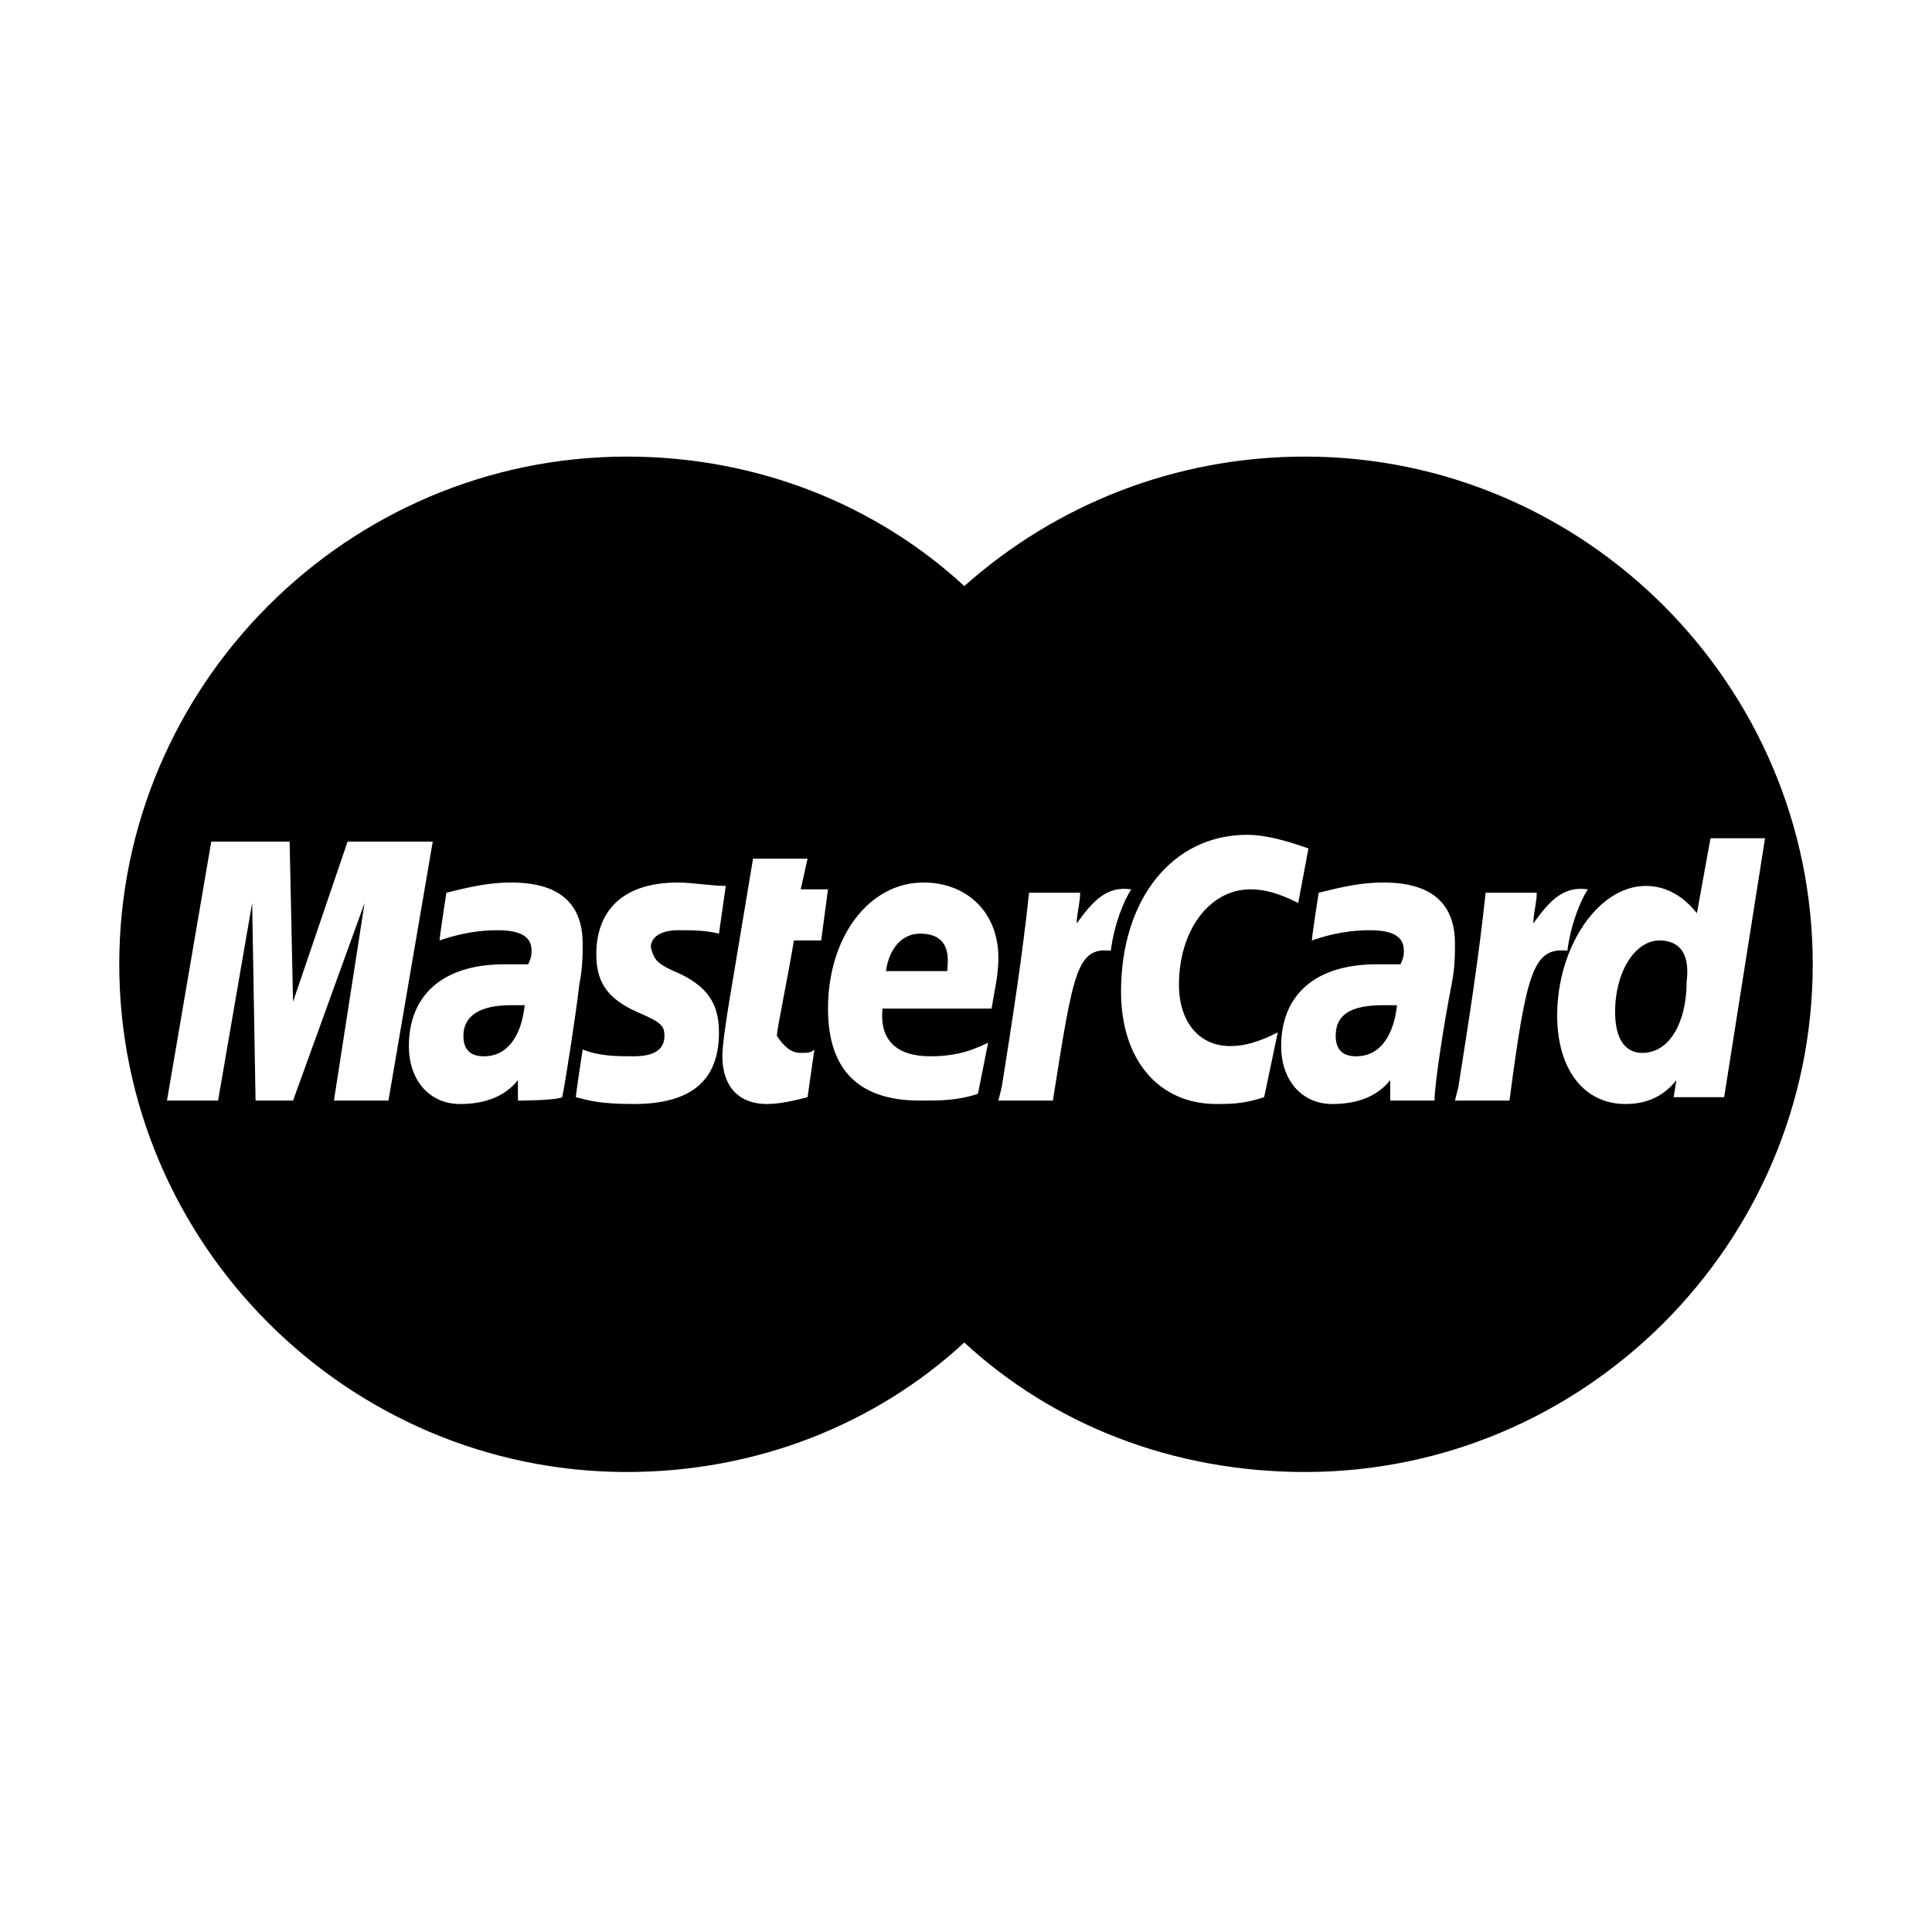
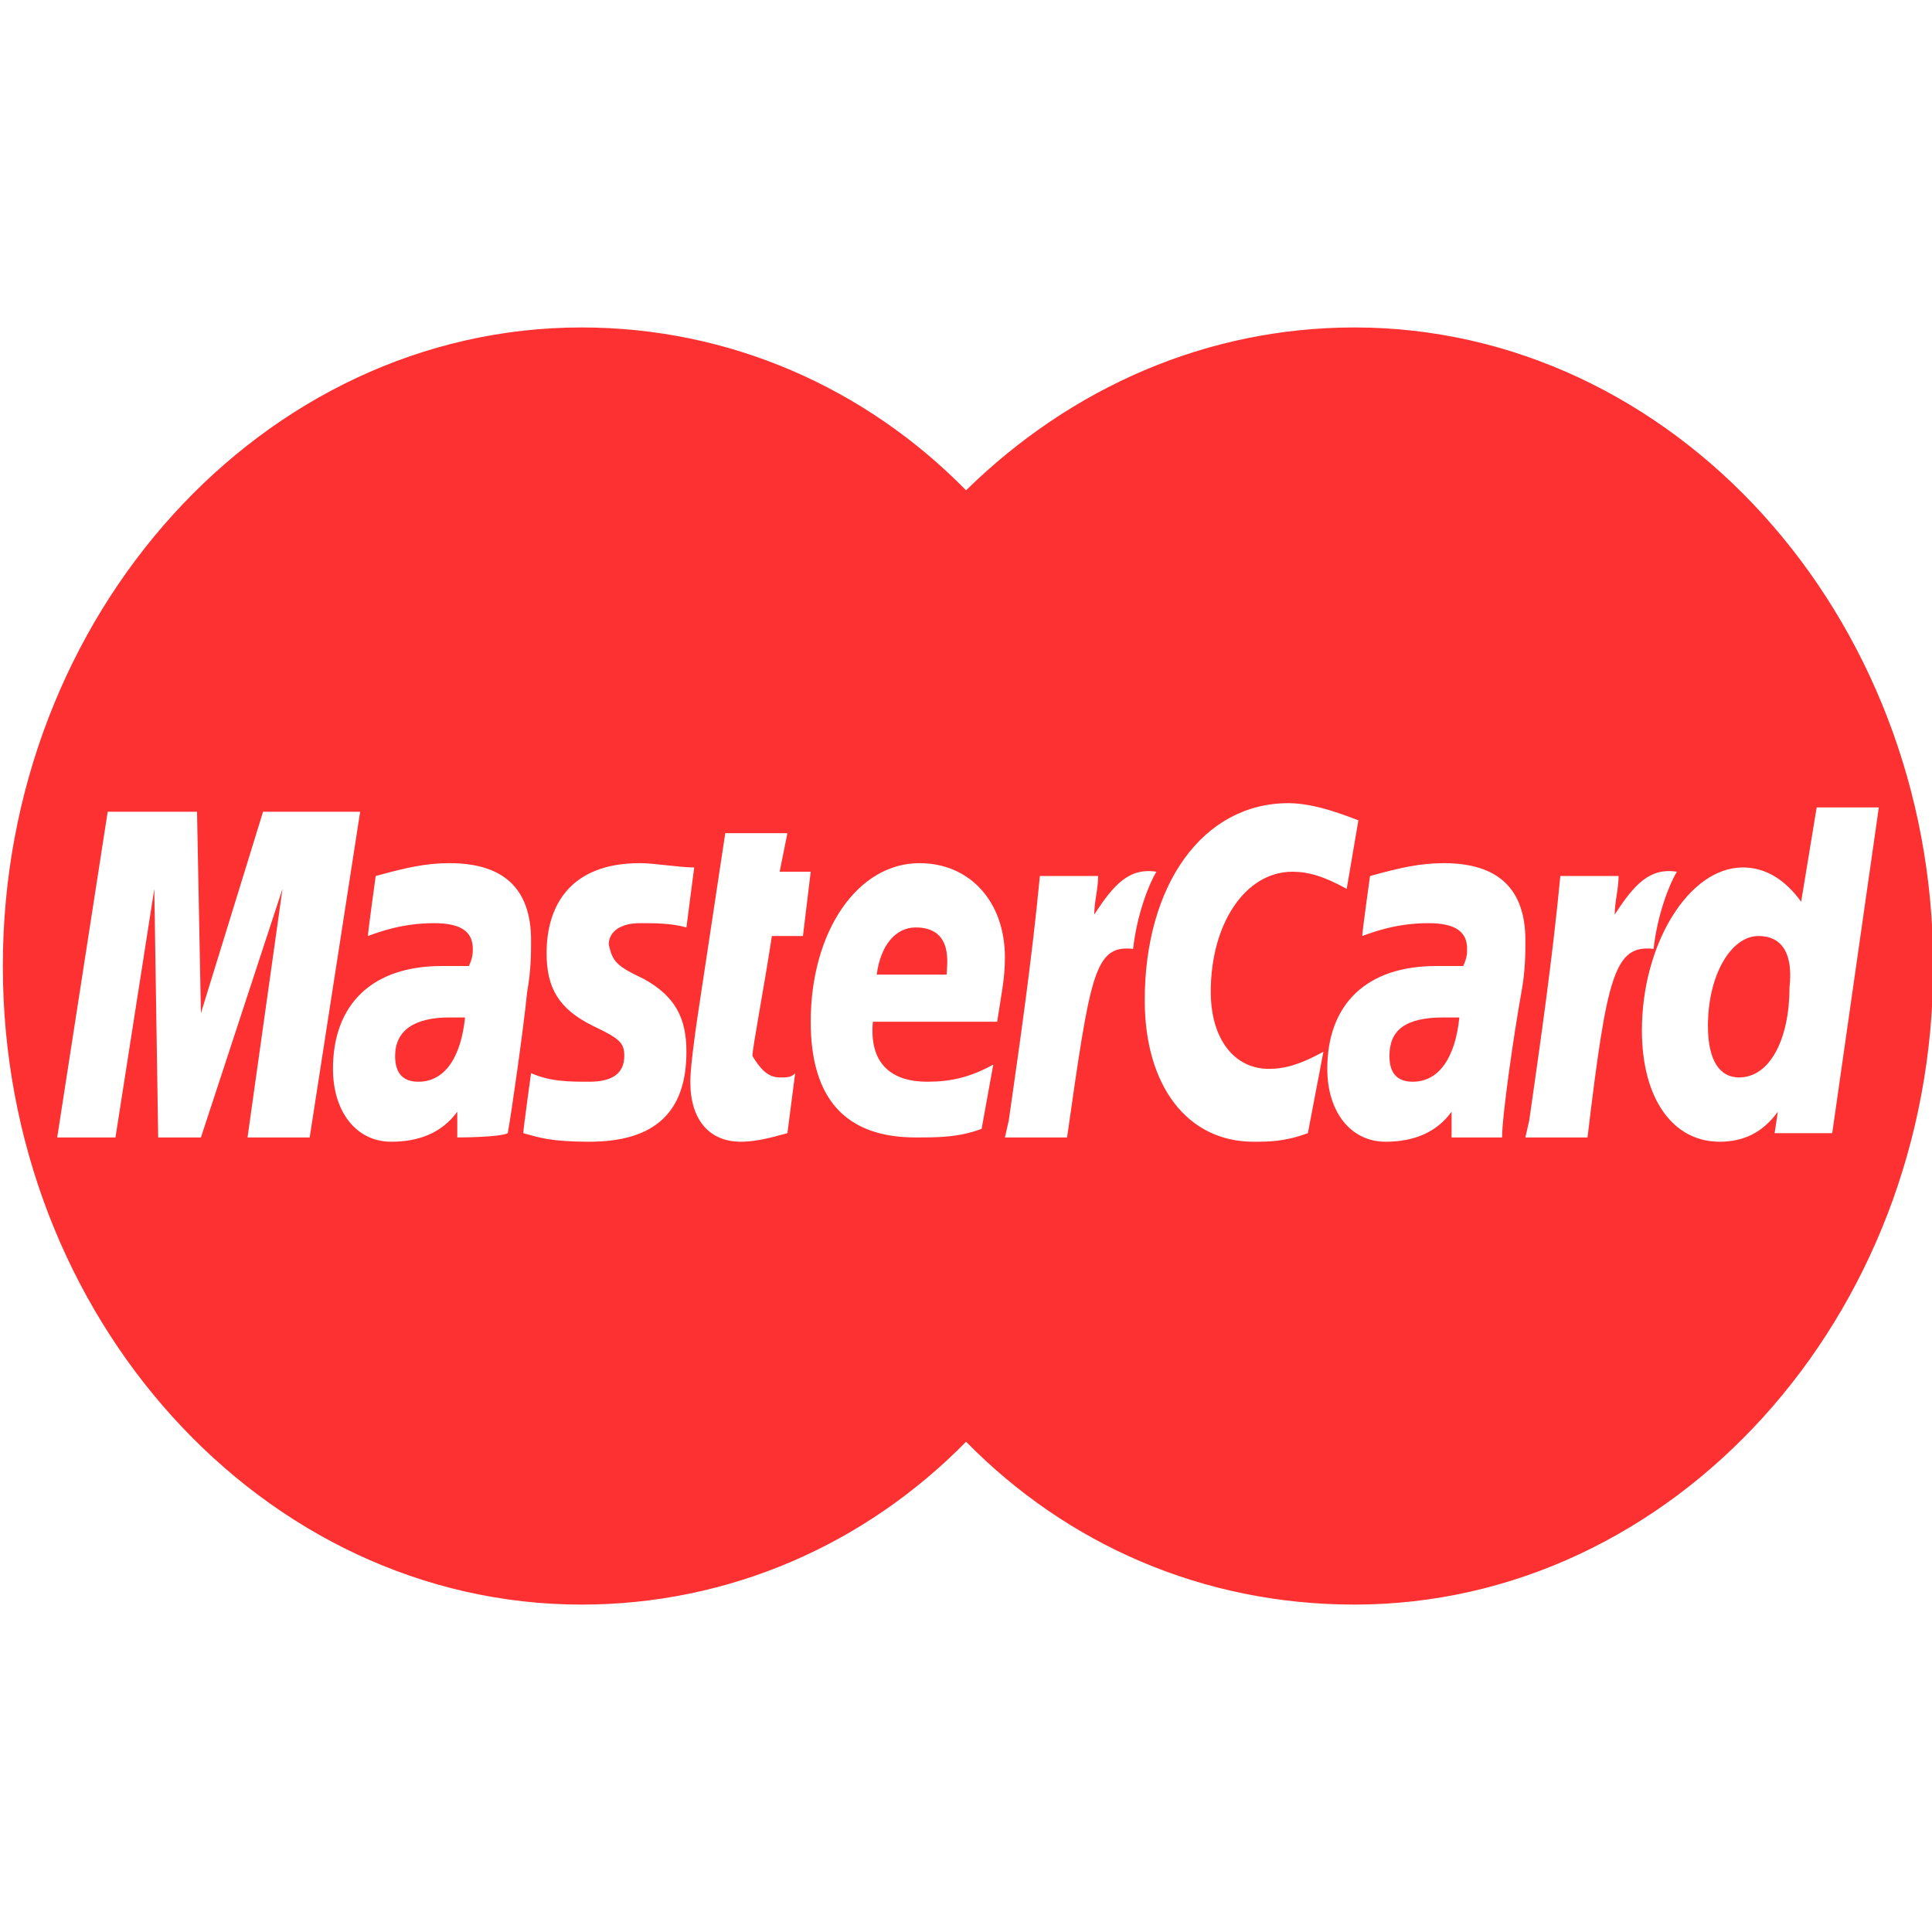
- <svg xmlns="http://www.w3.org/2000/svg" enable-background="new -822 823.1 56.7 56.7" height="56.7px" id="Layer_1" version="1.1" viewBox="-822 823.1 56.7 56.7" width="56.7px" xml:space="preserve">
-   <g>
-     <path d="M-808.4,853.5c0,0.4,0.2,0.6,0.6,0.6c0.7,0,1.1-0.6,1.2-1.5c-0.2,0-0.2,0-0.4,0C-807.9,852.6-808.4,852.9-808.4,853.5z" />
-     <path d="M-782.8,853.5c0,0.4,0.2,0.6,0.6,0.6c0.7,0,1.1-0.6,1.2-1.5c-0.2,0-0.2,0-0.4,0C-782.4,852.6-782.8,852.9-782.8,853.5z" />
-     <path d="M-795,850.5c-0.5,0-0.9,0.4-1,1.1h1.8C-794.2,851.4-794,850.5-795,850.5z" />
-     <path d="M-773.3,850.7c-0.7,0-1.3,0.9-1.3,2.1c0,0.8,0.3,1.2,0.8,1.2c0.8,0,1.3-0.9,1.3-2.1C-772.4,851.1-772.7,850.7-773.3,850.7z   " />
-     <path d="M-783.7,836.5c-3.8,0-7.3,1.4-10,3.8c-2.6-2.4-6.1-3.8-9.9-3.8c-8.2,0-14.9,6.7-14.9,14.9c0,8.2,6.7,14.9,14.9,14.9   c3.8,0,7.3-1.4,9.9-3.8c2.6,2.4,6.1,3.8,10,3.8c8.2,0,14.9-6.7,14.9-14.9C-768.8,843.2-775.5,836.5-783.7,836.5z M-812.2,855.4   l0.9-5.8l-2.1,5.8h-1.1l-0.1-5.8l-1,5.8h-1.5l1.3-7.6h2.3l0.1,4.7l1.6-4.7h2.5l-1.3,7.6H-812.2z M-806.8,855.4l0-0.6   c-0.4,0.5-1,0.7-1.7,0.7c-0.9,0-1.5-0.7-1.5-1.7c0-1.5,1-2.4,2.8-2.4c0.2,0,0.4,0,0.7,0c0.1-0.2,0.1-0.3,0.1-0.4   c0-0.4-0.3-0.6-1-0.6c-0.8,0-1.4,0.2-1.7,0.3c0-0.1,0.2-1.4,0.2-1.4c0.8-0.2,1.3-0.3,1.9-0.3c1.4,0,2.1,0.6,2.1,1.8   c0,0.3,0,0.7-0.1,1.2c-0.1,0.9-0.4,2.8-0.5,3.3C-805.7,855.4-806.8,855.4-806.8,855.4z M-802,851.7c0.8,0.4,1.1,0.9,1.1,1.7   c0,1.4-0.8,2.1-2.5,2.1c-1,0-1.3-0.1-1.7-0.2c0-0.1,0.2-1.4,0.2-1.4c0.5,0.2,1,0.2,1.5,0.2c0.6,0,0.9-0.2,0.9-0.6   c0-0.3-0.1-0.4-0.8-0.7c-0.9-0.4-1.2-0.9-1.2-1.7c0-1.1,0.6-2.1,2.4-2.1c0.4,0,1,0.1,1.4,0.1l-0.2,1.4c-0.4-0.1-0.8-0.1-1.2-0.1   c-0.5,0-0.8,0.2-0.8,0.5C-802.8,851.3-802.7,851.4-802,851.7z M-798.5,854c0.2,0,0.3,0,0.4-0.1l-0.2,1.4c-0.4,0.1-0.8,0.2-1.2,0.2   c-0.8,0-1.3-0.5-1.3-1.4c0-0.3,0.1-1,0.2-1.6c0.1-0.6,0.7-4.2,0.7-4.2h1.6l-0.2,0.9h0.8l-0.2,1.5h-0.8c-0.2,1.2-0.5,2.6-0.5,2.8   C-799,853.8-798.8,854-798.5,854z M-794.7,854.1c0.6,0,1.1-0.1,1.7-0.4l-0.3,1.5c-0.6,0.2-1.1,0.2-1.7,0.2c-1.8,0-2.7-0.9-2.7-2.7   c0-2.1,1.2-3.7,2.8-3.7c1.3,0,2.2,0.9,2.2,2.2c0,0.5-0.1,0.9-0.2,1.5h-3.2C-796.2,853.7-795.6,854.1-794.7,854.1z M-791.1,855.4   h-1.6l0.1-0.4c0.3-1.9,0.6-3.8,0.8-5.7h1.5c0,0.3-0.1,0.6-0.1,0.9c0.5-0.7,0.9-1.1,1.6-1c-0.2,0.3-0.5,1-0.6,1.8   C-790.4,850.9-790.5,851.6-791.1,855.4z M-784.9,855.3c-0.6,0.2-1,0.2-1.4,0.2c-1.7,0-2.8-1.3-2.8-3.3c0-2.7,1.5-4.6,3.7-4.6   c0.7,0,1.5,0.3,1.8,0.4l-0.3,1.6c-0.6-0.3-1-0.4-1.4-0.4c-1.2,0-2.1,1.2-2.1,2.8c0,1.1,0.6,1.8,1.5,1.8c0.4,0,0.8-0.1,1.4-0.4   L-784.9,855.3z M-779.9,855.4c-0.2,0-1.3,0-1.3,0l0-0.6c-0.4,0.5-1,0.7-1.7,0.7c-0.9,0-1.5-0.7-1.5-1.7c0-1.5,1-2.4,2.8-2.4   c0.2,0,0.4,0,0.7,0c0.1-0.2,0.1-0.3,0.1-0.4c0-0.4-0.3-0.6-1-0.6c-0.8,0-1.4,0.2-1.7,0.3c0-0.1,0.2-1.4,0.2-1.4   c0.8-0.2,1.3-0.3,1.9-0.3c1.4,0,2.1,0.6,2.1,1.8c0,0.3,0,0.7-0.1,1.2C-779.6,853-779.9,854.9-779.9,855.4z M-777.7,855.4h-1.6   l0.1-0.4c0.3-1.9,0.6-3.8,0.8-5.7h1.5c0,0.3-0.1,0.6-0.1,0.9c0.5-0.7,0.9-1.1,1.6-1c-0.2,0.3-0.5,1-0.6,1.8   C-777,850.9-777.2,851.6-777.7,855.4z M-772.9,855.4l0.1-0.6c-0.4,0.5-0.9,0.7-1.5,0.7c-1.2,0-2-1-2-2.6c0-2,1.2-3.8,2.6-3.8   c0.6,0,1.1,0.3,1.5,0.8l0.4-2.2h1.6l-1.2,7.6H-772.9z" />
+ <svg xmlns="http://www.w3.org/2000/svg" width="30" height="30" stroke="null" style="vector-effect: non-scaling-stroke;">
+   <g stroke="null">
+     <rect stroke="null" fill="none" id="canvas_background" height="32" width="32" y="-1" x="-1" />
+     <g stroke="null" style="vector-effect: non-scaling-stroke;" display="none" overflow="visible" y="0" x="0" height="100%" width="100%" id="canvasGrid">
+       <rect stroke="null" fill="url(#gridpattern)" stroke-width="0" y="0" x="0" height="100%" width="100%" />
+     </g>
+   </g>
+   <g stroke="null">
+     <g stroke="null" id="svg_11">
+       <g stroke="null" transform="matrix(0.6031146,0,0,0.665478,666.4856,-745.3416) " id="svg_5">
+         <path stroke="null" fill="#fd3131" id="svg_6" d="m-1094.9,1144.65c0,0.4 0.2,0.6 0.6,0.6c0.7,0 1.1,-0.6 1.2,-1.5c-0.2,0 -0.2,0 -0.4,0c-0.9,0 -1.4,0.3 -1.4,0.9z" />
+         <path stroke="null" fill="#fd3131" id="svg_7" d="m-1069.3,1144.65c0,0.4 0.2,0.6 0.6,0.6c0.7,0 1.1,-0.6 1.2,-1.5c-0.2,0 -0.2,0 -0.4,0c-1,0 -1.4,0.3 -1.4,0.9z" />
+         <path stroke="null" fill="#fd3131" id="svg_8" d="m-1081.5,1141.65c-0.5,0 -0.9,0.4 -1,1.1l1.8,0c0,-0.2 0.2,-1.1 -0.8,-1.1z" />
+         <path stroke="null" fill="#fd3131" id="svg_9" d="m-1059.8,1141.85c-0.7,0 -1.3,0.9 -1.3,2.1c0,0.8 0.3,1.2 0.8,1.2c0.8,0 1.3,-0.9 1.3,-2.1c0.1,-0.8 -0.2,-1.2 -0.8,-1.2z" />
+         <path stroke="null" fill="#fd3131" id="svg_10" d="m-1070.2,1127.65c-3.8,0 -7.3,1.4 -10,3.8c-2.6,-2.4 -6.1,-3.8 -9.9,-3.8c-8.2,0 -14.9,6.7 -14.9,14.9c0,8.2 6.7,14.9 14.9,14.9c3.8,0 7.3,-1.4 9.9,-3.8c2.6,2.4 6.1,3.8 10,3.8c8.2,0 14.9,-6.7 14.9,-14.9c0,-8.2 -6.7,-14.9 -14.9,-14.9zm-28.5,18.9l0.9,-5.8l-2.1,5.8l-1.1,0l-0.1,-5.8l-1,5.8l-1.5,0l1.3,-7.6l2.3,0l0.1,4.7l1.6,-4.7l2.5,0l-1.3,7.6l-1.6,0zm5.4,0l0,-0.6c-0.4,0.5 -1,0.7 -1.7,0.7c-0.9,0 -1.5,-0.7 -1.5,-1.7c0,-1.5 1,-2.4 2.8,-2.4c0.2,0 0.4,0 0.7,0c0.1,-0.2 0.1,-0.3 0.1,-0.4c0,-0.4 -0.3,-0.6 -1,-0.6c-0.8,0 -1.4,0.2 -1.7,0.3c0,-0.1 0.2,-1.4 0.2,-1.4c0.8,-0.2 1.3,-0.3 1.9,-0.3c1.4,0 2.1,0.6 2.1,1.8c0,0.3 0,0.7 -0.1,1.2c-0.1,0.9 -0.4,2.8 -0.5,3.3c-0.2,0.1 -1.3,0.1 -1.3,0.1zm4.8,-3.7c0.8,0.4 1.1,0.9 1.1,1.7c0,1.4 -0.8,2.1 -2.5,2.1c-1,0 -1.3,-0.1 -1.7,-0.2c0,-0.1 0.2,-1.4 0.2,-1.4c0.5,0.2 1,0.2 1.5,0.2c0.6,0 0.9,-0.2 0.9,-0.6c0,-0.3 -0.1,-0.4 -0.8,-0.7c-0.9,-0.4 -1.2,-0.9 -1.2,-1.7c0,-1.1 0.6,-2.1 2.4,-2.1c0.4,0 1,0.1 1.4,0.1l-0.2,1.4c-0.4,-0.1 -0.8,-0.1 -1.2,-0.1c-0.5,0 -0.8,0.2 -0.8,0.5c0.1,0.4 0.2,0.5 0.9,0.8zm3.5,2.3c0.2,0 0.3,0 0.4,-0.1l-0.2,1.4c-0.4,0.1 -0.8,0.2 -1.2,0.2c-0.8,0 -1.3,-0.5 -1.3,-1.4c0,-0.3 0.1,-1 0.2,-1.6c0.1,-0.6 0.7,-4.2 0.7,-4.2l1.6,0l-0.2,0.9l0.8,0l-0.2,1.5l-0.8,0c-0.2,1.2 -0.5,2.6 -0.5,2.8c0.2,0.3 0.4,0.5 0.7,0.5zm3.8,0.1c0.6,0 1.1,-0.1 1.7,-0.4l-0.3,1.5c-0.6,0.2 -1.1,0.2 -1.7,0.2c-1.8,0 -2.7,-0.9 -2.7,-2.7c0,-2.1 1.2,-3.7 2.8,-3.7c1.3,0 2.2,0.9 2.2,2.2c0,0.5 -0.1,0.9 -0.2,1.5l-3.2,0c-0.1,1 0.5,1.4 1.4,1.4zm3.6,1.3l-1.6,0l0.1,-0.4c0.3,-1.9 0.6,-3.8 0.8,-5.7l1.5,0c0,0.3 -0.1,0.6 -0.1,0.9c0.5,-0.7 0.9,-1.1 1.6,-1c-0.2,0.3 -0.5,1 -0.6,1.8c-1,-0.1 -1.1,0.6 -1.7,4.4zm6.2,-0.1c-0.6,0.2 -1,0.2 -1.4,0.2c-1.7,0 -2.8,-1.3 -2.8,-3.3c0,-2.7 1.5,-4.6 3.7,-4.6c0.7,0 1.5,0.3 1.8,0.4l-0.3,1.6c-0.6,-0.3 -1,-0.4 -1.4,-0.4c-1.2,0 -2.1,1.2 -2.1,2.8c0,1.1 0.6,1.8 1.5,1.8c0.4,0 0.8,-0.1 1.4,-0.4l-0.4,1.9zm5,0.1c-0.2,0 -1.3,0 -1.3,0l0,-0.6c-0.4,0.5 -1,0.7 -1.7,0.7c-0.9,0 -1.5,-0.7 -1.5,-1.7c0,-1.5 1,-2.4 2.8,-2.4c0.2,0 0.4,0 0.7,0c0.1,-0.2 0.1,-0.3 0.1,-0.4c0,-0.4 -0.3,-0.6 -1,-0.6c-0.8,0 -1.4,0.2 -1.7,0.3c0,-0.1 0.2,-1.4 0.2,-1.4c0.8,-0.2 1.3,-0.3 1.9,-0.3c1.4,0 2.1,0.6 2.1,1.8c0,0.3 0,0.7 -0.1,1.2c-0.2,1 -0.5,2.9 -0.5,3.4zm2.2,0l-1.6,0l0.1,-0.4c0.3,-1.9 0.6,-3.8 0.8,-5.7l1.5,0c0,0.3 -0.1,0.6 -0.1,0.9c0.5,-0.7 0.9,-1.1 1.6,-1c-0.2,0.3 -0.5,1 -0.6,1.8c-1,-0.1 -1.2,0.6 -1.7,4.4zm4.8,0l0.1,-0.6c-0.4,0.5 -0.9,0.7 -1.5,0.7c-1.2,0 -2,-1 -2,-2.6c0,-2 1.2,-3.8 2.6,-3.8c0.6,0 1.1,0.3 1.5,0.8l0.4,-2.2l1.6,0l-1.2,7.6l-1.5,0l0,0.1z" />
+       </g>
+     </g>
  </g>
</svg>
